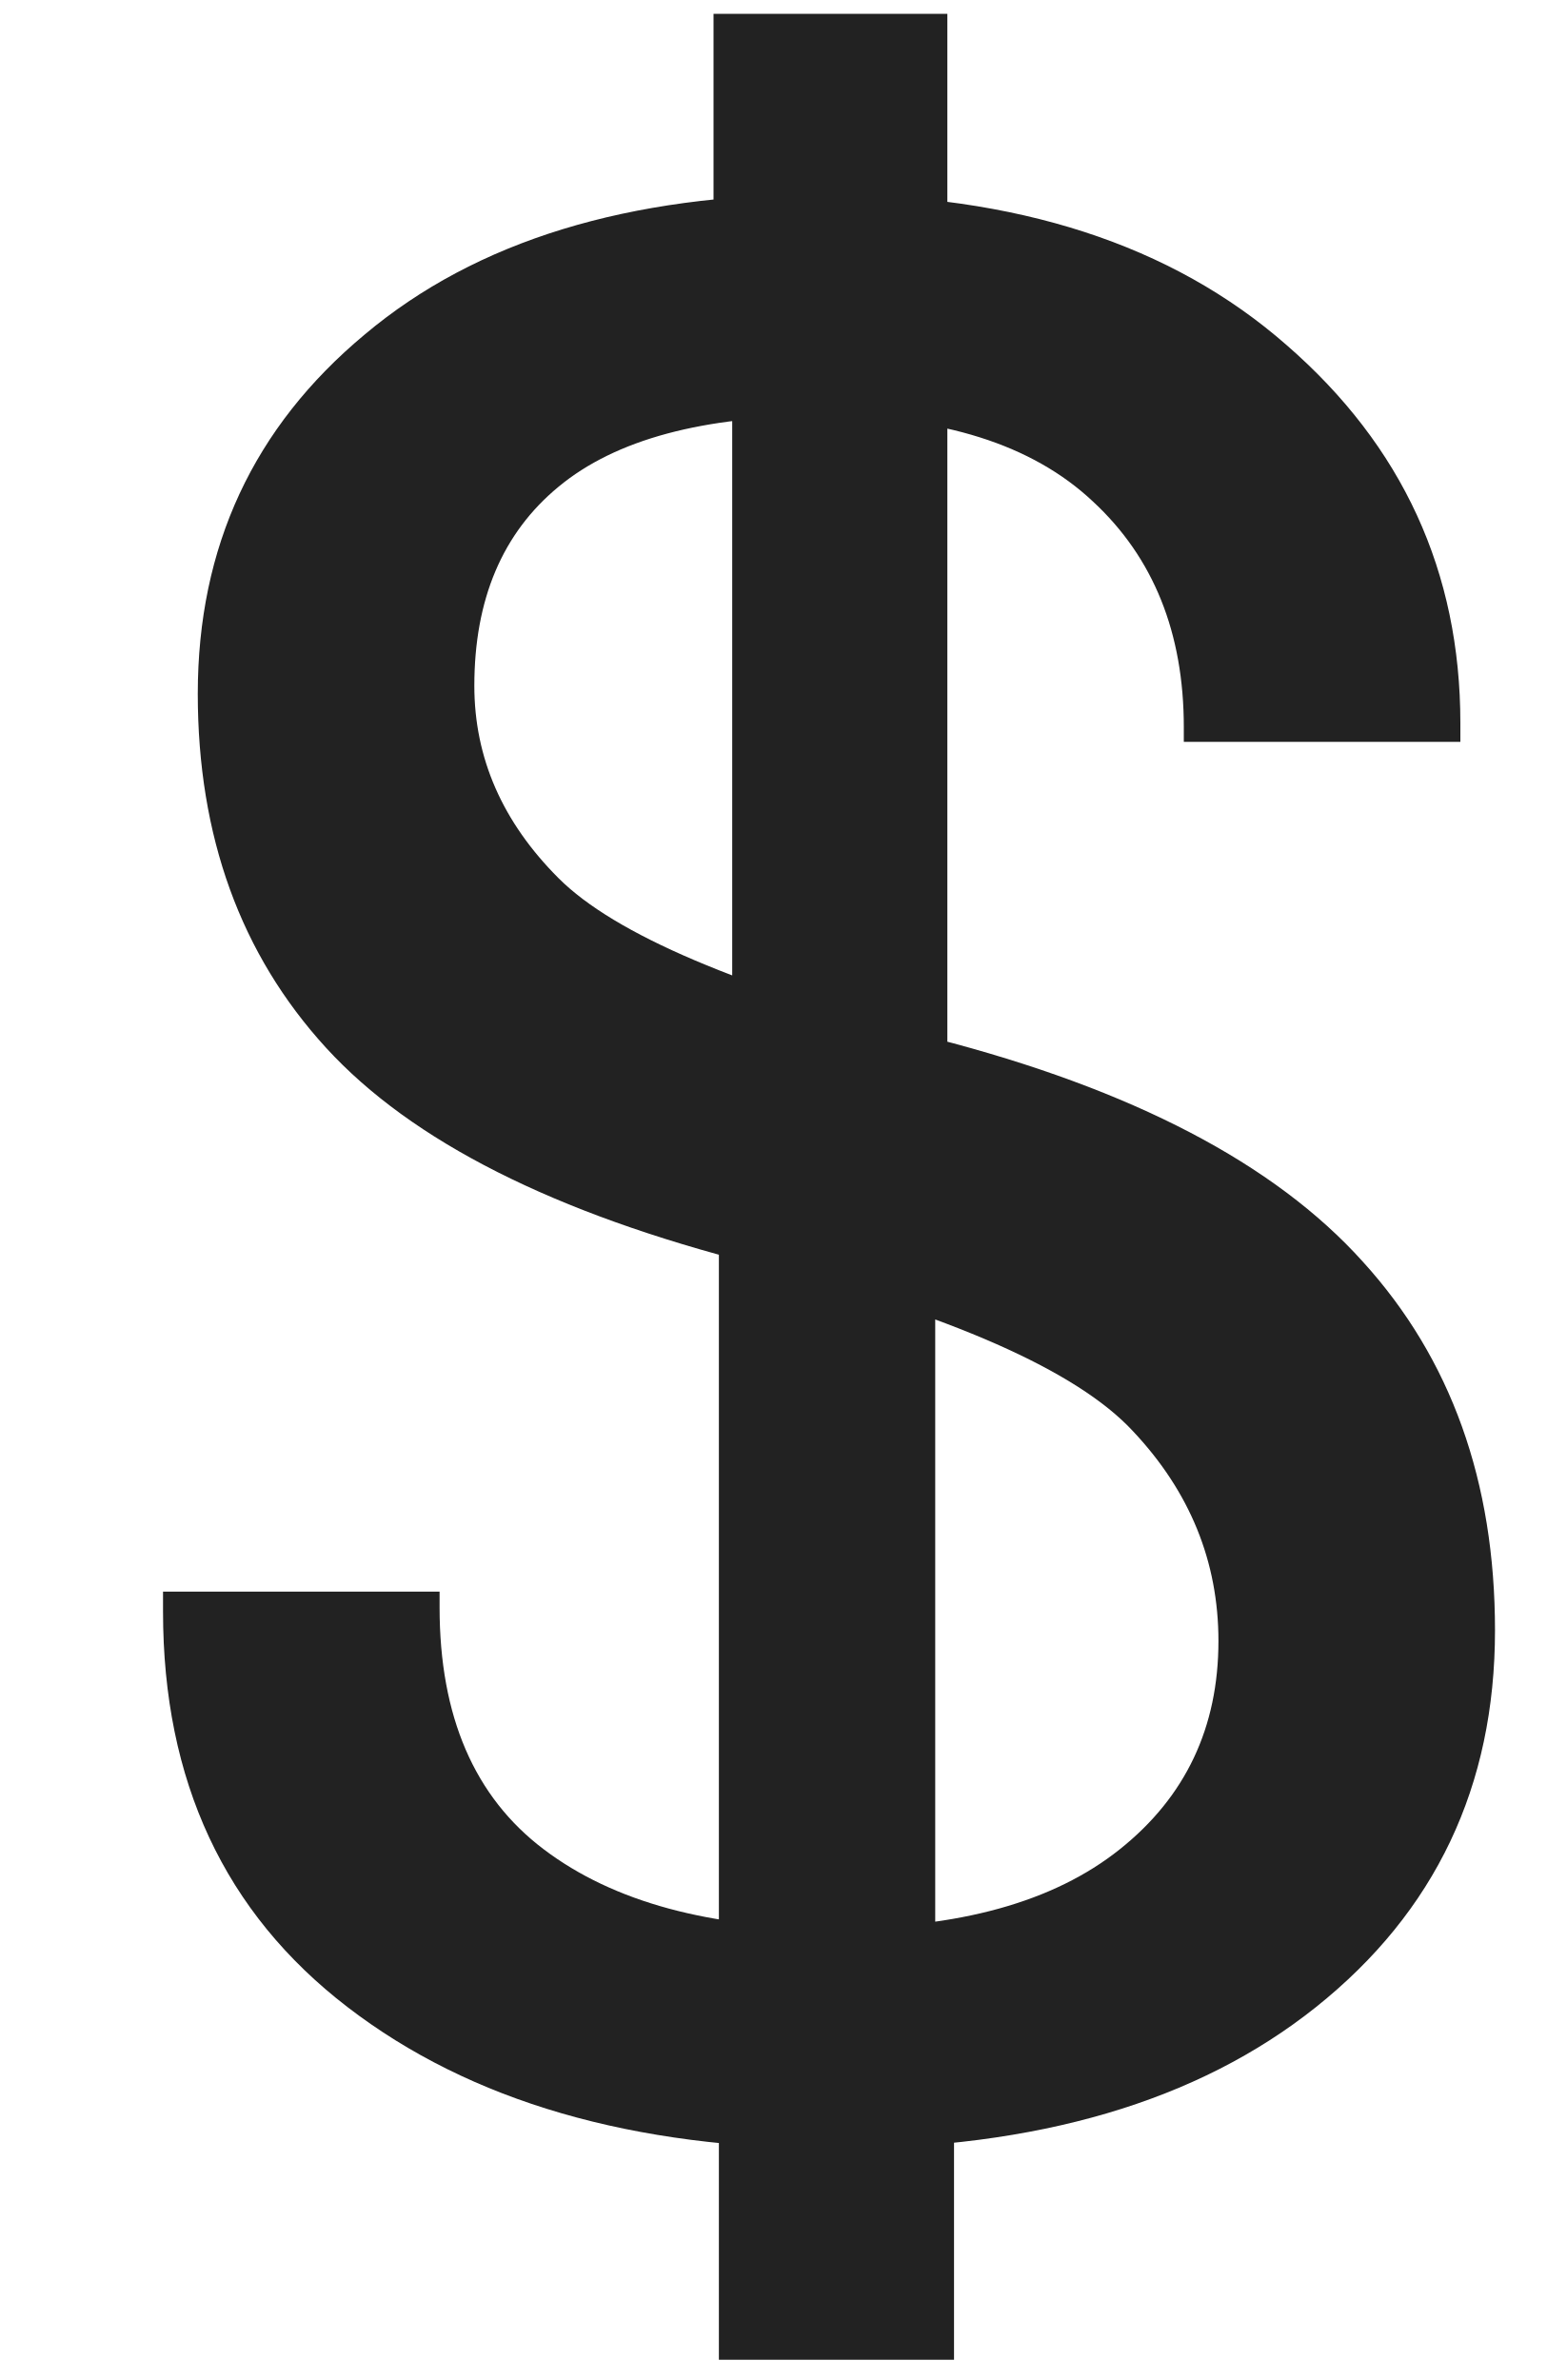
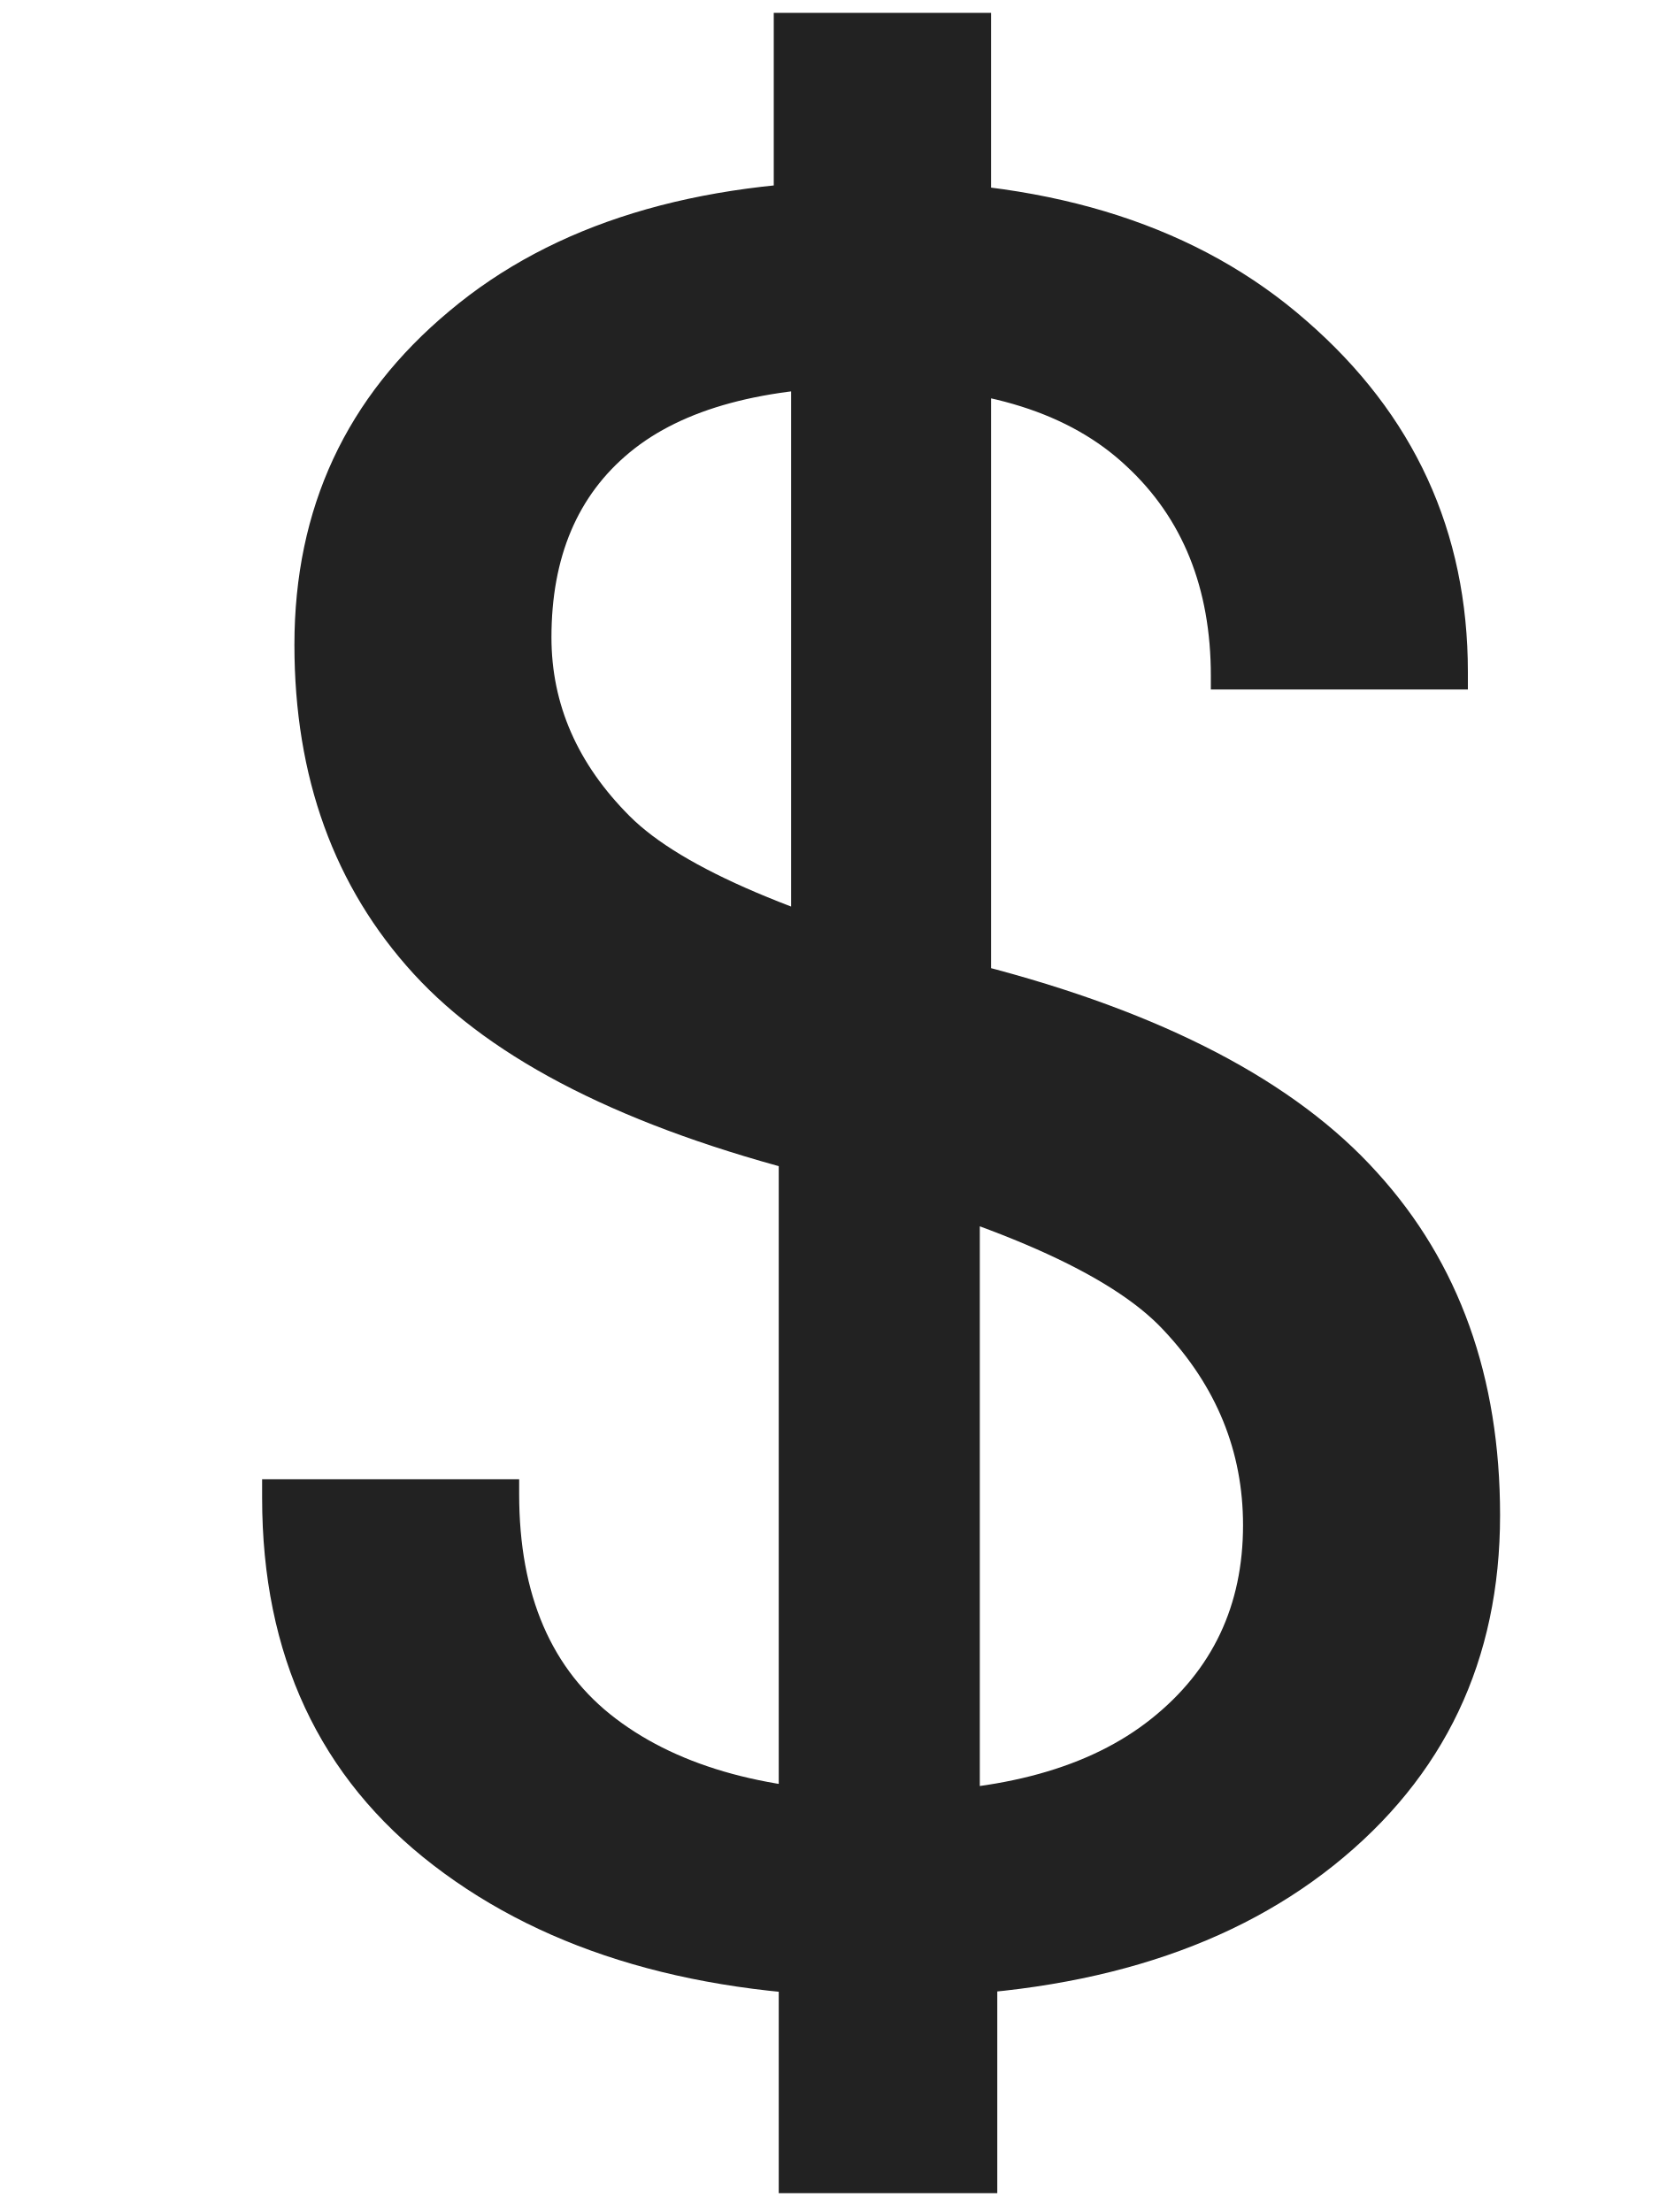
- <svg xmlns="http://www.w3.org/2000/svg" width="13" height="20" viewBox="0 0 13 20" fill="none">
-   <path d="M1.37 13.543V13.375H3.694V13.509C3.694 14.422 3.986 15.1 4.57 15.541C5.154 15.983 5.97 16.204 7.017 16.204C8.058 16.204 8.855 15.983 9.409 15.541C9.963 15.1 10.239 14.516 10.239 13.79C10.239 13.124 10 12.536 9.521 12.027C9.05 11.518 7.99 11.051 6.344 10.624C4.66 10.197 3.459 9.591 2.74 8.805C2.022 8.02 1.662 7.028 1.662 5.83C1.662 4.595 2.13 3.589 3.066 2.81C4.001 2.024 5.281 1.632 6.905 1.632C8.544 1.632 9.847 2.054 10.812 2.9C11.785 3.746 12.272 4.805 12.272 6.077V6.234H9.948V6.111C9.948 5.318 9.693 4.685 9.184 4.214C8.675 3.735 7.916 3.495 6.905 3.495C5.91 3.495 5.173 3.693 4.694 4.09C4.222 4.479 3.986 5.037 3.986 5.763C3.986 6.369 4.222 6.908 4.694 7.38C5.165 7.851 6.22 8.3 7.859 8.727C9.514 9.153 10.711 9.778 11.452 10.602C12.193 11.417 12.563 12.45 12.563 13.7C12.563 15.01 12.062 16.065 11.059 16.866C10.064 17.66 8.716 18.056 7.017 18.056C5.319 18.056 3.953 17.66 2.92 16.866C1.887 16.073 1.37 14.965 1.37 13.543ZM6.041 19.83V9.546H7.859V17.124L8.017 17.237V19.83H6.041ZM6.153 9.546V2.474L5.996 2.361V0.116H7.961V9.546H6.153Z" fill="#222222" />
+ <svg xmlns="http://www.w3.org/2000/svg" width="15" height="20" viewBox="0 0 15 20" fill="none">
+   <path d="M2.37 13.543V13.375H4.694V13.509C4.694 14.422 4.986 15.1 5.57 15.541C6.154 15.983 6.97 16.204 8.017 16.204C9.058 16.204 9.855 15.983 10.409 15.541C10.963 15.1 11.239 14.516 11.239 13.79C11.239 13.124 11 12.536 10.521 12.027C10.05 11.518 8.99 11.051 7.344 10.624C5.66 10.197 4.459 9.591 3.74 8.805C3.022 8.02 2.662 7.028 2.662 5.83C2.662 4.595 3.13 3.589 4.066 2.81C5.001 2.025 6.281 1.632 7.905 1.632C9.544 1.632 10.847 2.054 11.812 2.9C12.785 3.746 13.272 4.805 13.272 6.077V6.234H10.948V6.111C10.948 5.318 10.693 4.685 10.184 4.214C9.675 3.735 8.916 3.495 7.905 3.495C6.91 3.495 6.173 3.694 5.694 4.09C5.222 4.479 4.986 5.037 4.986 5.763C4.986 6.369 5.222 6.908 5.694 7.38C6.165 7.851 7.22 8.3 8.859 8.727C10.514 9.153 11.711 9.778 12.452 10.602C13.193 11.417 13.563 12.45 13.563 13.7C13.563 15.01 13.062 16.065 12.059 16.866C11.064 17.66 9.716 18.056 8.017 18.056C6.319 18.056 4.953 17.66 3.92 16.866C2.887 16.073 2.37 14.965 2.37 13.543ZM7.041 19.83V9.546H8.859V17.124L9.017 17.237V19.83H7.041ZM7.153 9.546V2.474L6.996 2.361V0.116H8.961V9.546H7.153Z" fill="#222222" />
</svg>
